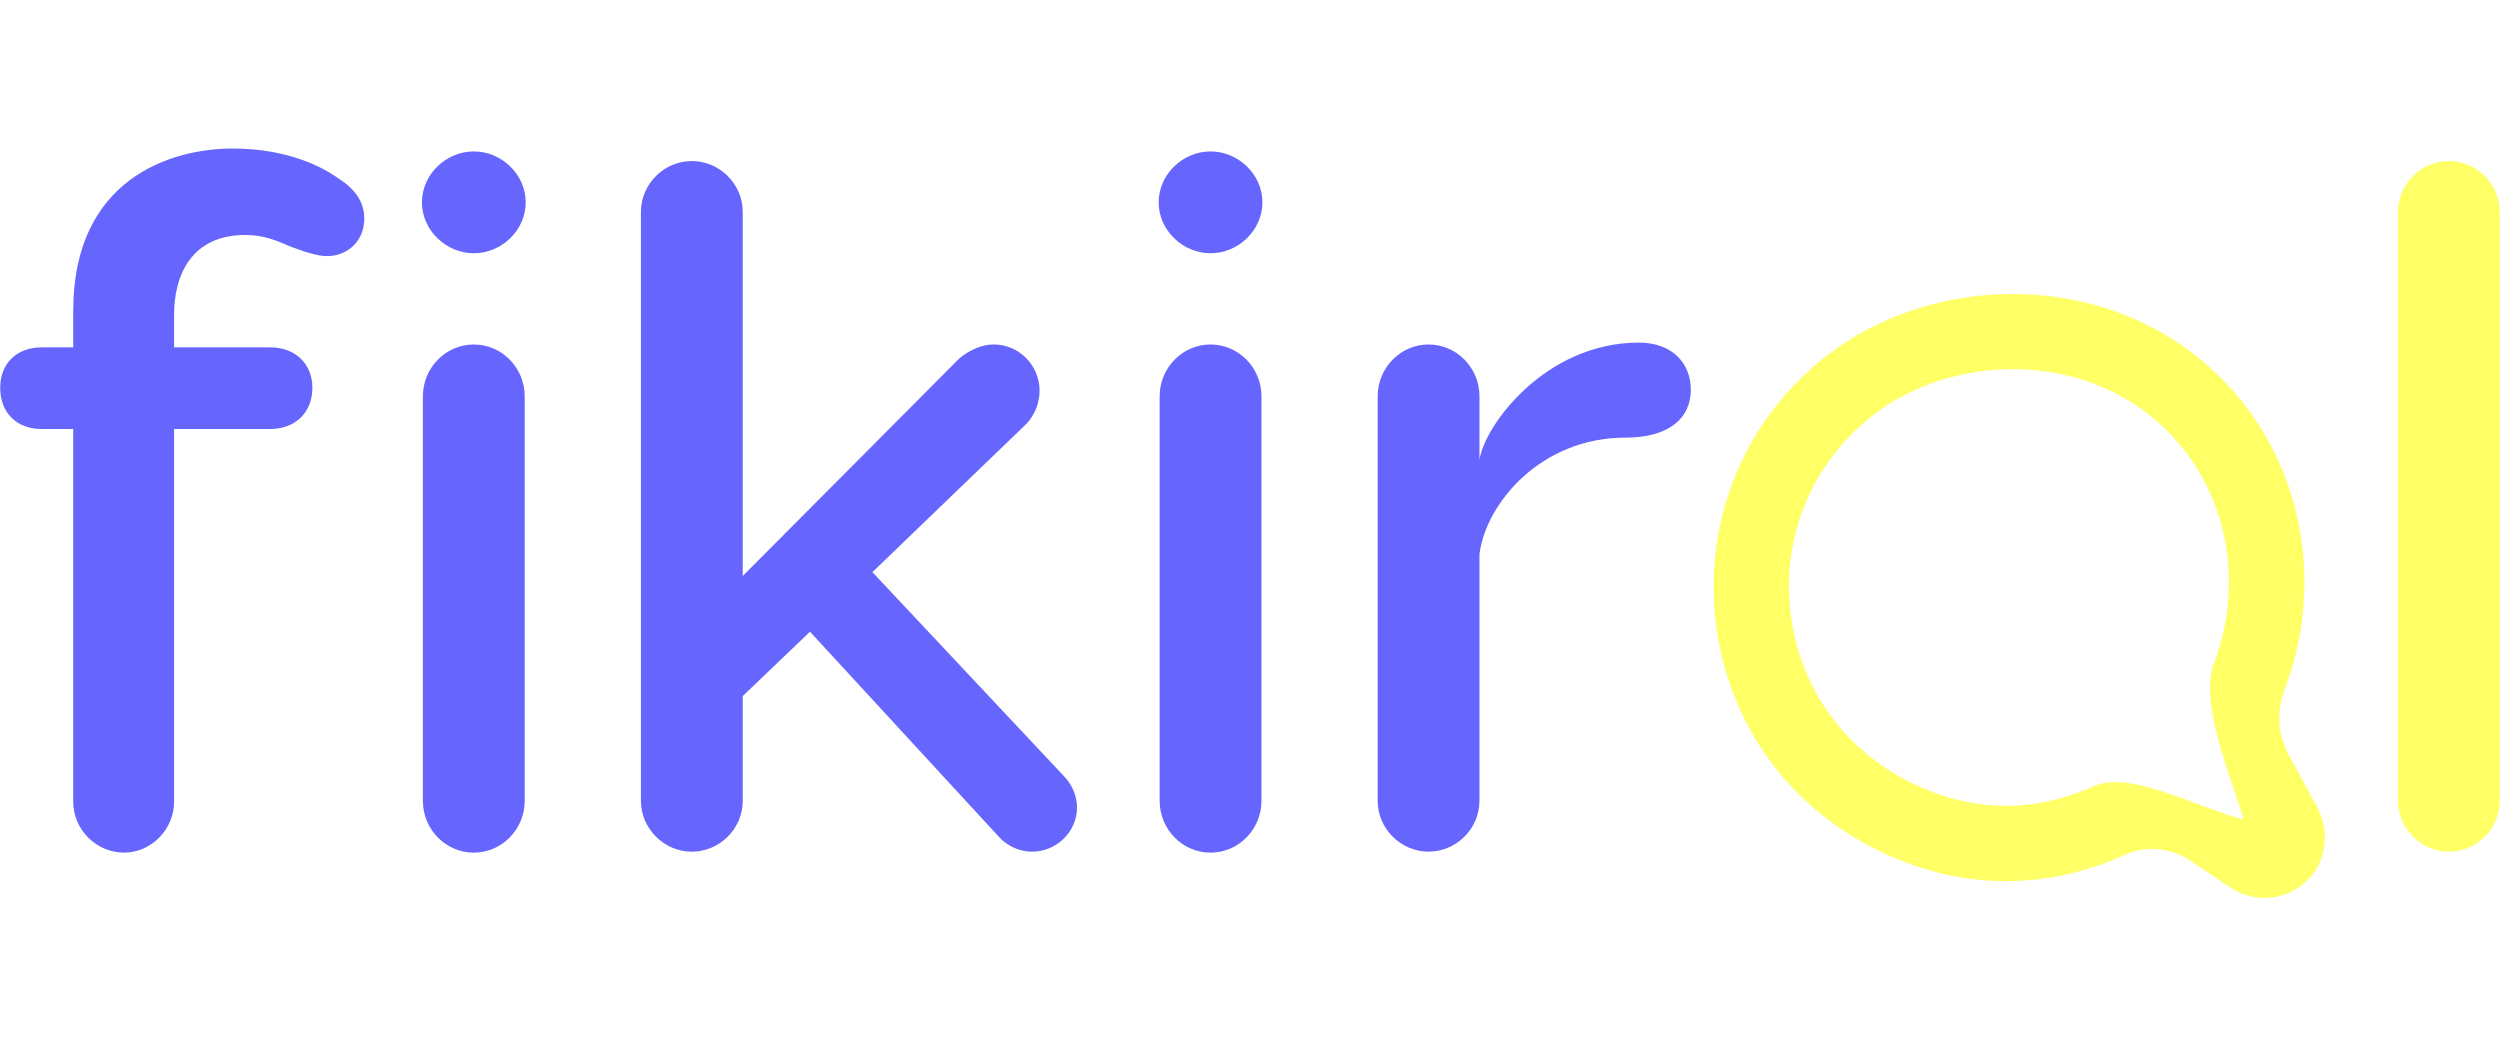
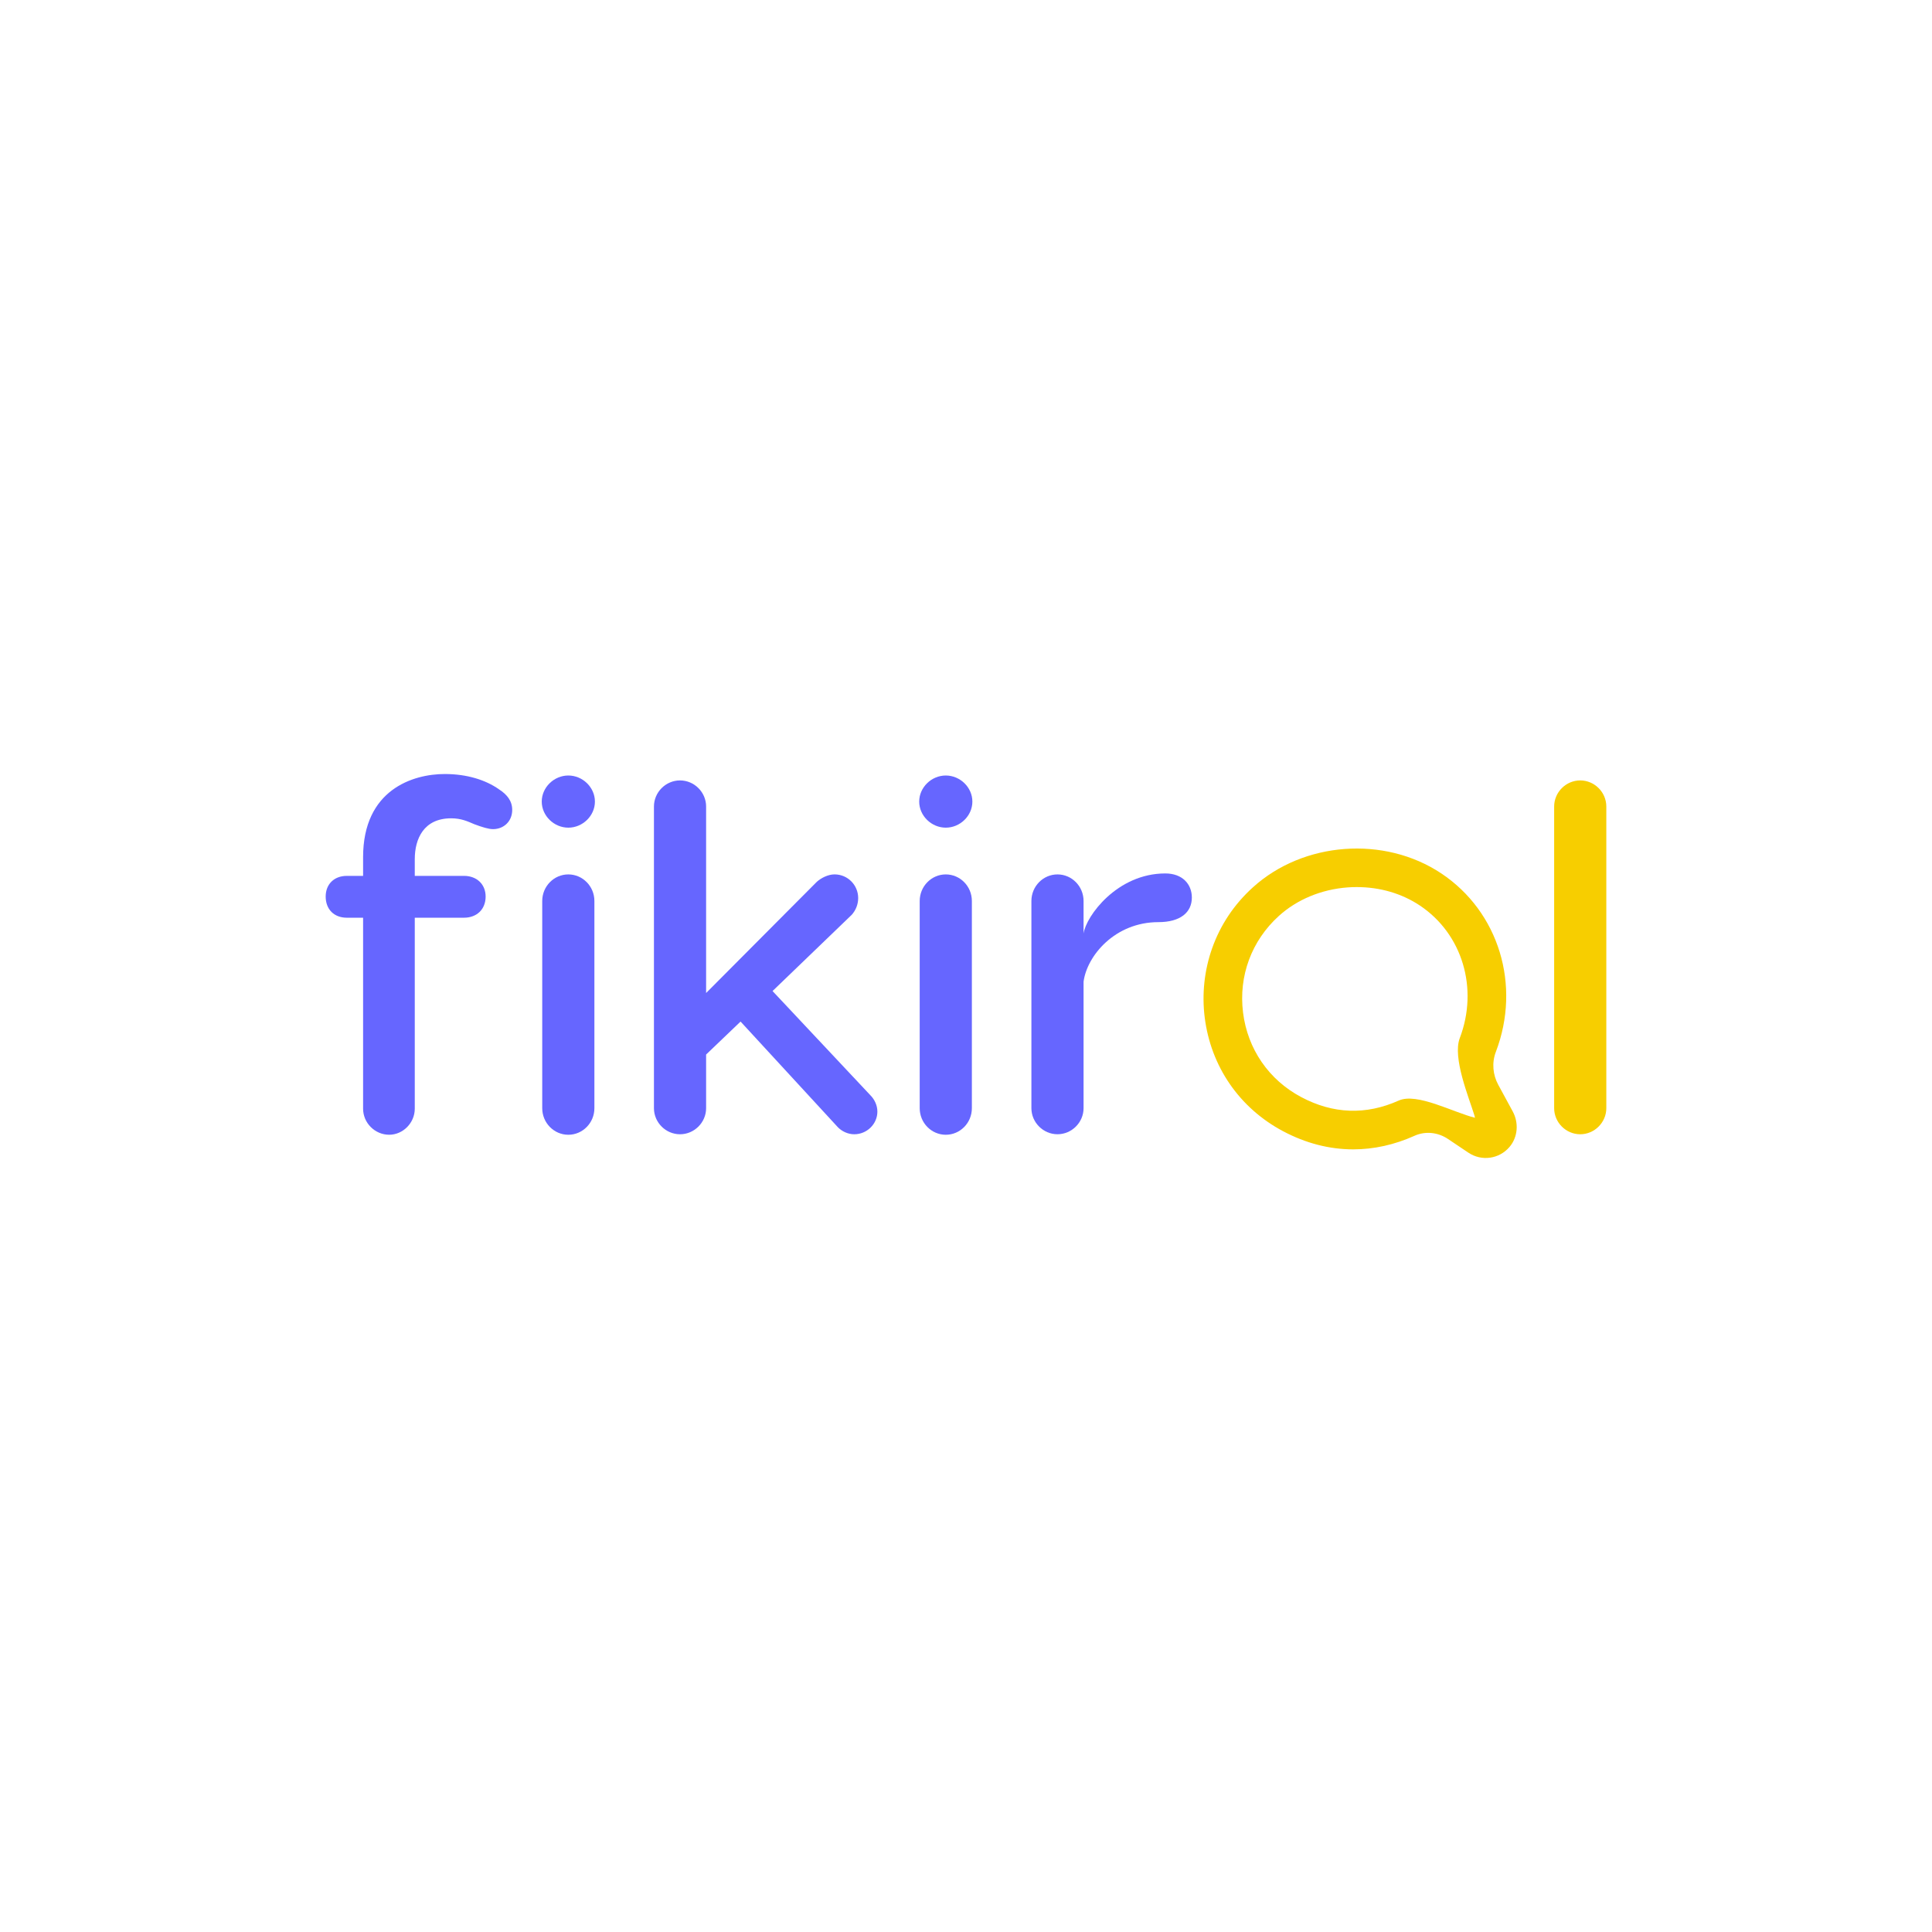
- <svg xmlns="http://www.w3.org/2000/svg" width="516" height="216" viewBox="0 0 716 216" fill="none">
-   <path d="M104.33 20.76C104.33 27.09 99.65 31.49 93.6 31.49C91.12 31.49 87.55 30.39 83.15 28.74C79.3 27.09 75.72 25.44 70.22 25.44C54.81 25.44 49.86 37 49.86 48.27V57.62H77.37C84.52 57.62 89.47 62.3 89.47 69.18C89.47 76.33 84.52 81.01 77.37 81.01H49.86V187.75C49.86 195.73 43.26 202.33 35.55 202.33C27.57 202.33 20.97 195.73 20.97 187.75V81.01H11.89C4.74 81.01 0.06 76.33 0.06 69.18C0.06 62.3 4.74 57.62 11.89 57.62H20.97V47.17C20.97 9.48 48.76 0.68 66.64 0.68C79.02 0.68 89.47 3.98 96.9 9.21C101.58 12.23 104.33 15.81 104.33 20.76Z" fill="#6666FF" />
-   <path d="M120.84 16.09C120.84 8.11 127.72 1.51 135.7 1.51C143.68 1.51 150.56 8.11 150.56 16.09C150.56 24.07 143.68 30.67 135.7 30.67C127.72 30.67 120.84 24.06 120.84 16.09ZM150.27 71.66V187.48C150.27 195.74 143.67 202.34 135.69 202.34C127.71 202.34 121.11 195.74 121.11 187.48V71.66C121.11 63.41 127.71 56.8 135.69 56.8C143.67 56.8 150.27 63.4 150.27 71.66Z" fill="#6666FF" />
-   <path d="M308.461 189.4C308.461 196.28 302.681 202.06 295.531 202.06C291.951 202.06 288.651 200.41 286.451 198.21L231.981 139.06L212.721 157.49V187.48C212.721 195.46 206.121 202.06 198.141 202.06C190.161 202.06 183.561 195.46 183.561 187.48V18.84C183.561 10.86 190.161 4.26 198.141 4.26C206.121 4.26 212.721 10.86 212.721 18.84V123.1L274.621 60.92C277.101 58.72 280.951 56.79 284.521 56.79C291.951 56.79 297.731 62.84 297.731 70C297.731 73.58 296.361 76.88 294.151 79.35L249.861 122L304.611 180.32C306.811 182.53 308.461 185.83 308.461 189.4Z" fill="#6666FF" />
-   <path d="M331.84 16.09C331.84 8.11 338.72 1.51 346.7 1.51C354.68 1.51 361.56 8.11 361.56 16.09C361.56 24.07 354.68 30.67 346.7 30.67C338.72 30.67 331.84 24.06 331.84 16.09ZM361.28 71.66V187.48C361.28 195.74 354.68 202.34 346.7 202.34C338.72 202.34 332.12 195.74 332.12 187.48V71.66C332.12 63.41 338.72 56.8 346.7 56.8C354.68 56.8 361.28 63.4 361.28 71.66Z" fill="#6666FF" />
-   <path d="M484.251 69.73C484.251 77.98 477.921 83.48 465.541 83.48C441.331 83.48 425.651 102.19 423.721 116.77V187.47C423.721 195.45 417.121 202.05 409.141 202.05C401.161 202.05 394.561 195.45 394.561 187.47V71.66C394.561 63.41 401.161 56.8 409.141 56.8C417.121 56.8 423.721 63.4 423.721 71.66V89.82C425.091 80.19 442.431 56.26 469.391 56.26C479.031 56.25 484.251 62.3 484.251 69.73Z" fill="#6666FF" />
-   <path d="M701.36 202.06C693.38 202.06 686.78 195.46 686.78 187.48V18.84C686.78 10.86 693.38 4.26 701.36 4.26C709.34 4.26 715.94 10.86 715.94 18.84V187.48C715.94 195.46 709.33 202.06 701.36 202.06Z" fill="#FFFF66" />
-   <path d="M663.6 189.25L655.53 174.4C652.48 168.78 651.89 162.1 654.15 156.11C654.17 156.07 654.18 156.02 654.2 155.979C668.39 118.7 655.85 77.7 623.71 56.26C591.91 35.05 546.6 38.4 518.33 64.07C507.89 73.54 500.25 84.98 495.6 98.059C491.25 110.32 489.8 123.69 491.43 136.71C494.86 164.17 510.82 187.36 535.22 200.34C547.9 207.08 561.12 210.5 574.48 210.5C585.99 210.5 597.5 207.95 608.71 202.92C608.75 202.9 608.79 202.88 608.83 202.86C614.88 200.18 621.9 200.98 627.39 204.67L638.87 212.37C646.18 217.27 656.09 215.969 661.87 209.1C666.55 203.56 667.06 195.61 663.6 189.25ZM642.53 192.84C630.35 189.82 610.07 178.649 599.89 183.219C581.59 191.43 563.25 190.77 545.37 181.27C527.26 171.64 515.41 154.42 512.87 134.03C510.32 113.58 517.6 93.9 532.85 80.049C543.01 70.829 556.66 65.159 571.3 64.07C572.99 63.94 574.71 63.88 576.41 63.88C589.39 63.88 601.61 67.45 611.74 74.21C635.44 90.019 644.61 120.479 634.03 148.289C629.84 159.309 639.14 181.48 642.24 191.63" fill="#FFFF66" />
+ <svg xmlns="http://www.w3.org/2000/svg" version="1.1" id="Layer_1" x="0px" y="0px" viewBox="0 0 1080 1080" style="enable-background:new 0 0 1080 1080;" xml:space="preserve">
+   <style type="text/css">
+ 	.st0{fill:#6666FF;}
+ 	.st1{fill:#F7CE00;}
+ 	.st2{fill:none;}
+ </style>
+   <g>
+     <g>
+       <path class="st0" d="M286.33,452.76c0,6.33-4.68,10.73-10.73,10.73c-2.48,0-6.05-1.1-10.45-2.75c-3.85-1.65-7.43-3.3-12.93-3.3    c-15.41,0-20.36,11.56-20.36,22.83v9.35h27.51c7.15,0,12.1,4.68,12.1,11.56c0,7.15-4.95,11.83-12.1,11.83h-27.51v106.74    c0,7.98-6.6,14.58-14.31,14.58c-7.98,0-14.58-6.6-14.58-14.58V513.01h-9.08c-7.15,0-11.83-4.68-11.83-11.83    c0-6.88,4.68-11.56,11.83-11.56h9.08v-10.45c0-37.69,27.79-46.49,45.67-46.49c12.38,0,22.83,3.3,30.26,8.53    C283.58,444.23,286.33,447.81,286.33,452.76z" />
+       <path class="st0" d="M302.84,448.09c0-7.98,6.88-14.58,14.86-14.58s14.86,6.6,14.86,14.58s-6.88,14.58-14.86,14.58    S302.84,456.06,302.84,448.09z M332.27,503.66v115.82c0,8.26-6.6,14.86-14.58,14.86s-14.58-6.6-14.58-14.86V503.66    c0-8.25,6.6-14.86,14.58-14.86S332.27,495.4,332.27,503.66z" />
+       <path class="st0" d="M490.46,621.4c0,6.88-5.78,12.66-12.93,12.66c-3.58,0-6.88-1.65-9.08-3.85l-54.47-59.15l-19.26,18.43v29.99    c0,7.98-6.6,14.58-14.58,14.58c-7.98,0-14.58-6.6-14.58-14.58V450.84c0-7.98,6.6-14.58,14.58-14.58c7.98,0,14.58,6.6,14.58,14.58    V555.1l61.9-62.18c2.48-2.2,6.33-4.13,9.9-4.13c7.43,0,13.21,6.05,13.21,13.21c0,3.58-1.37,6.88-3.58,9.35L431.86,554l54.75,58.32    C488.81,614.53,490.46,617.83,490.46,621.4z" />
+       <path class="st0" d="M513.84,448.09c0-7.98,6.88-14.58,14.86-14.58s14.86,6.6,14.86,14.58s-6.88,14.58-14.86,14.58    S513.84,456.06,513.84,448.09z M543.28,503.66v115.82c0,8.26-6.6,14.86-14.58,14.86s-14.58-6.6-14.58-14.86V503.66    c0-8.25,6.6-14.86,14.58-14.86S543.28,495.4,543.28,503.66z" />
+       <path class="st0" d="M666.25,501.73c0,8.25-6.33,13.75-18.71,13.75c-24.21,0-39.89,18.71-41.82,33.29v70.7    c0,7.98-6.6,14.58-14.58,14.58s-14.58-6.6-14.58-14.58V503.66c0-8.25,6.6-14.86,14.58-14.86s14.58,6.6,14.58,14.86v18.16    c1.37-9.63,18.71-33.56,45.67-33.56C661.03,488.25,666.25,494.3,666.25,501.73z" />
+       <path class="st1" d="M883.36,634.06c-7.98,0-14.58-6.6-14.58-14.58V450.84c0-7.98,6.6-14.58,14.58-14.58    c7.98,0,14.58,6.6,14.58,14.58v168.64C897.94,627.46,891.33,634.06,883.36,634.06z" />
+       <path class="st1" d="M845.6,621.25l-8.07-14.85c-3.05-5.62-3.64-12.3-1.38-18.29c0.02-0.04,0.03-0.09,0.05-0.13    c14.19-37.28,1.65-78.28-30.49-99.72c-31.8-21.21-77.11-17.86-105.38,7.81c-10.44,9.47-18.08,20.91-22.73,33.99    c-4.35,12.26-5.8,25.63-4.17,38.65c3.43,27.46,19.39,50.65,43.79,63.63c12.68,6.74,25.9,10.16,39.26,10.16    c11.51,0,23.02-2.55,34.23-7.58c0.04-0.02,0.08-0.04,0.12-0.06c6.05-2.68,13.07-1.88,18.56,1.81l11.48,7.7    c7.31,4.9,17.22,3.6,23-3.27C848.55,635.56,849.06,627.61,845.6,621.25z M824.53,624.84c-12.18-3.02-32.46-14.19-42.64-9.62    c-18.3,8.21-36.64,7.55-54.52-1.95c-18.11-9.63-29.96-26.85-32.5-47.24c-2.55-20.45,4.73-40.13,19.98-53.98    c10.16-9.22,23.81-14.89,38.45-15.98c1.69-0.13,3.41-0.19,5.11-0.19c12.98,0,25.2,3.57,35.33,10.33    c23.7,15.81,32.87,46.27,22.29,74.08c-4.19,11.02,5.11,33.19,8.21,43.34" />
+     </g>
+   </g>
+   <rect class="st2" width="1080" height="1080" />
</svg>
